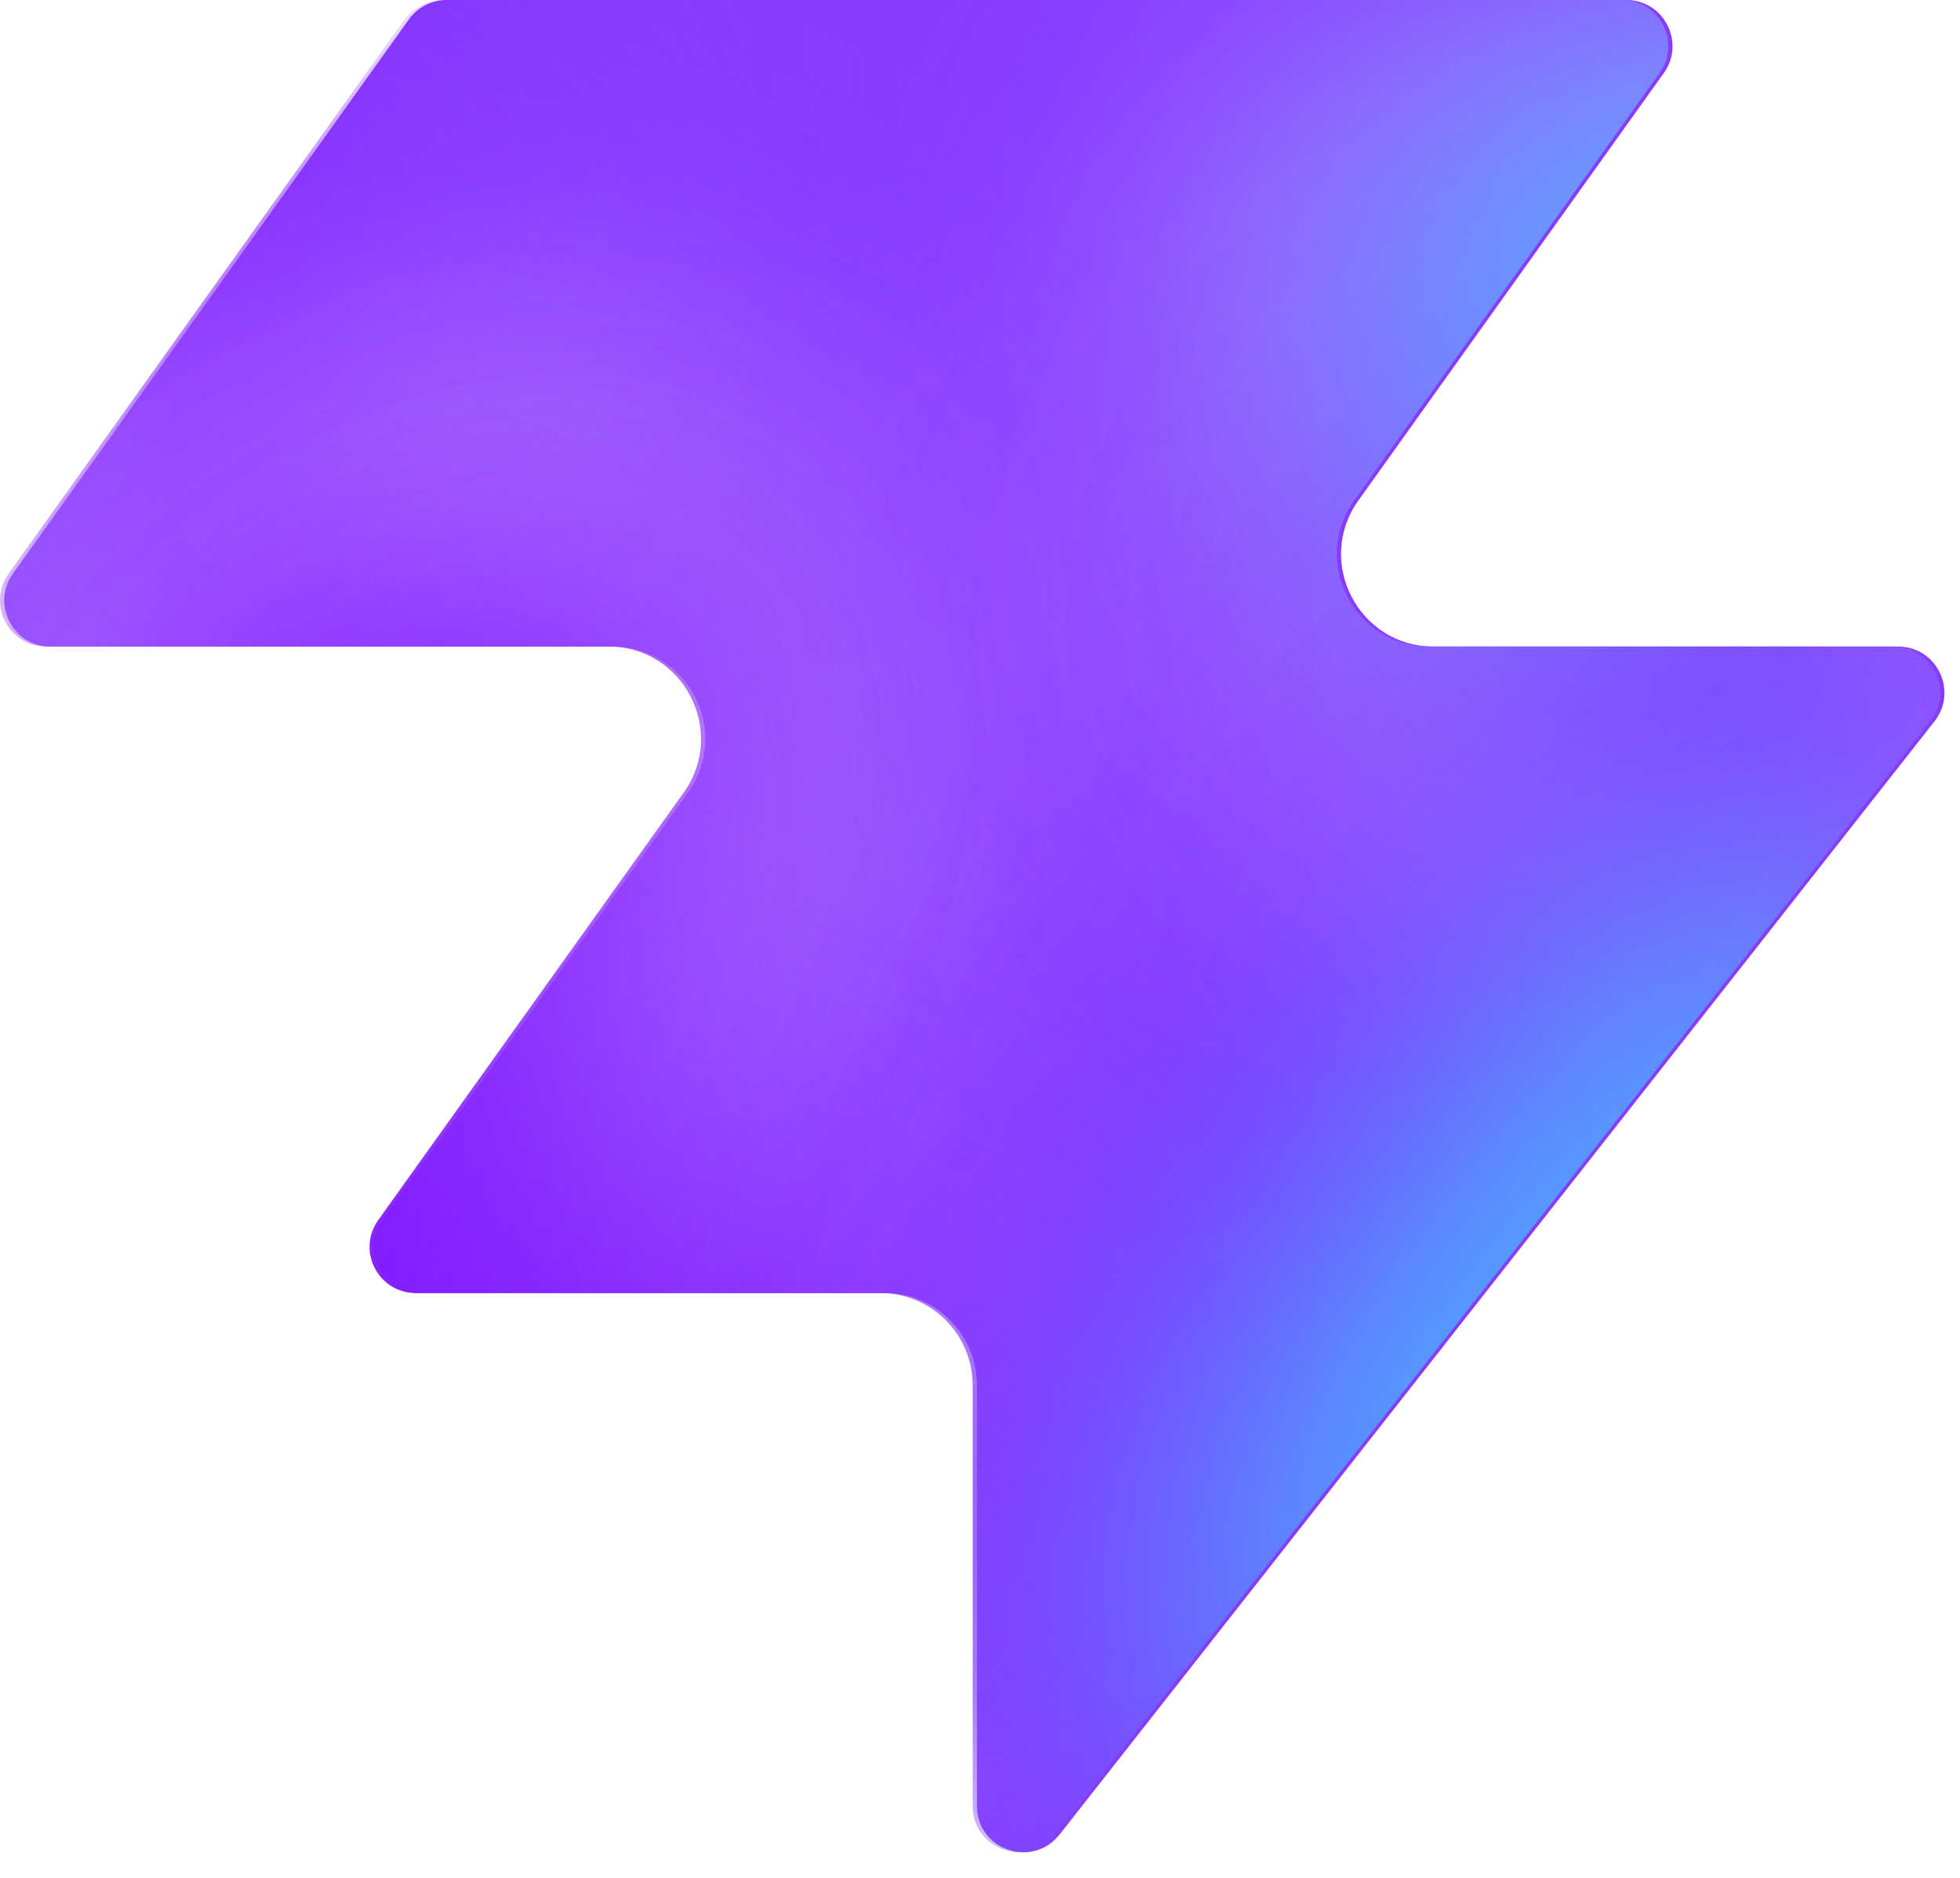
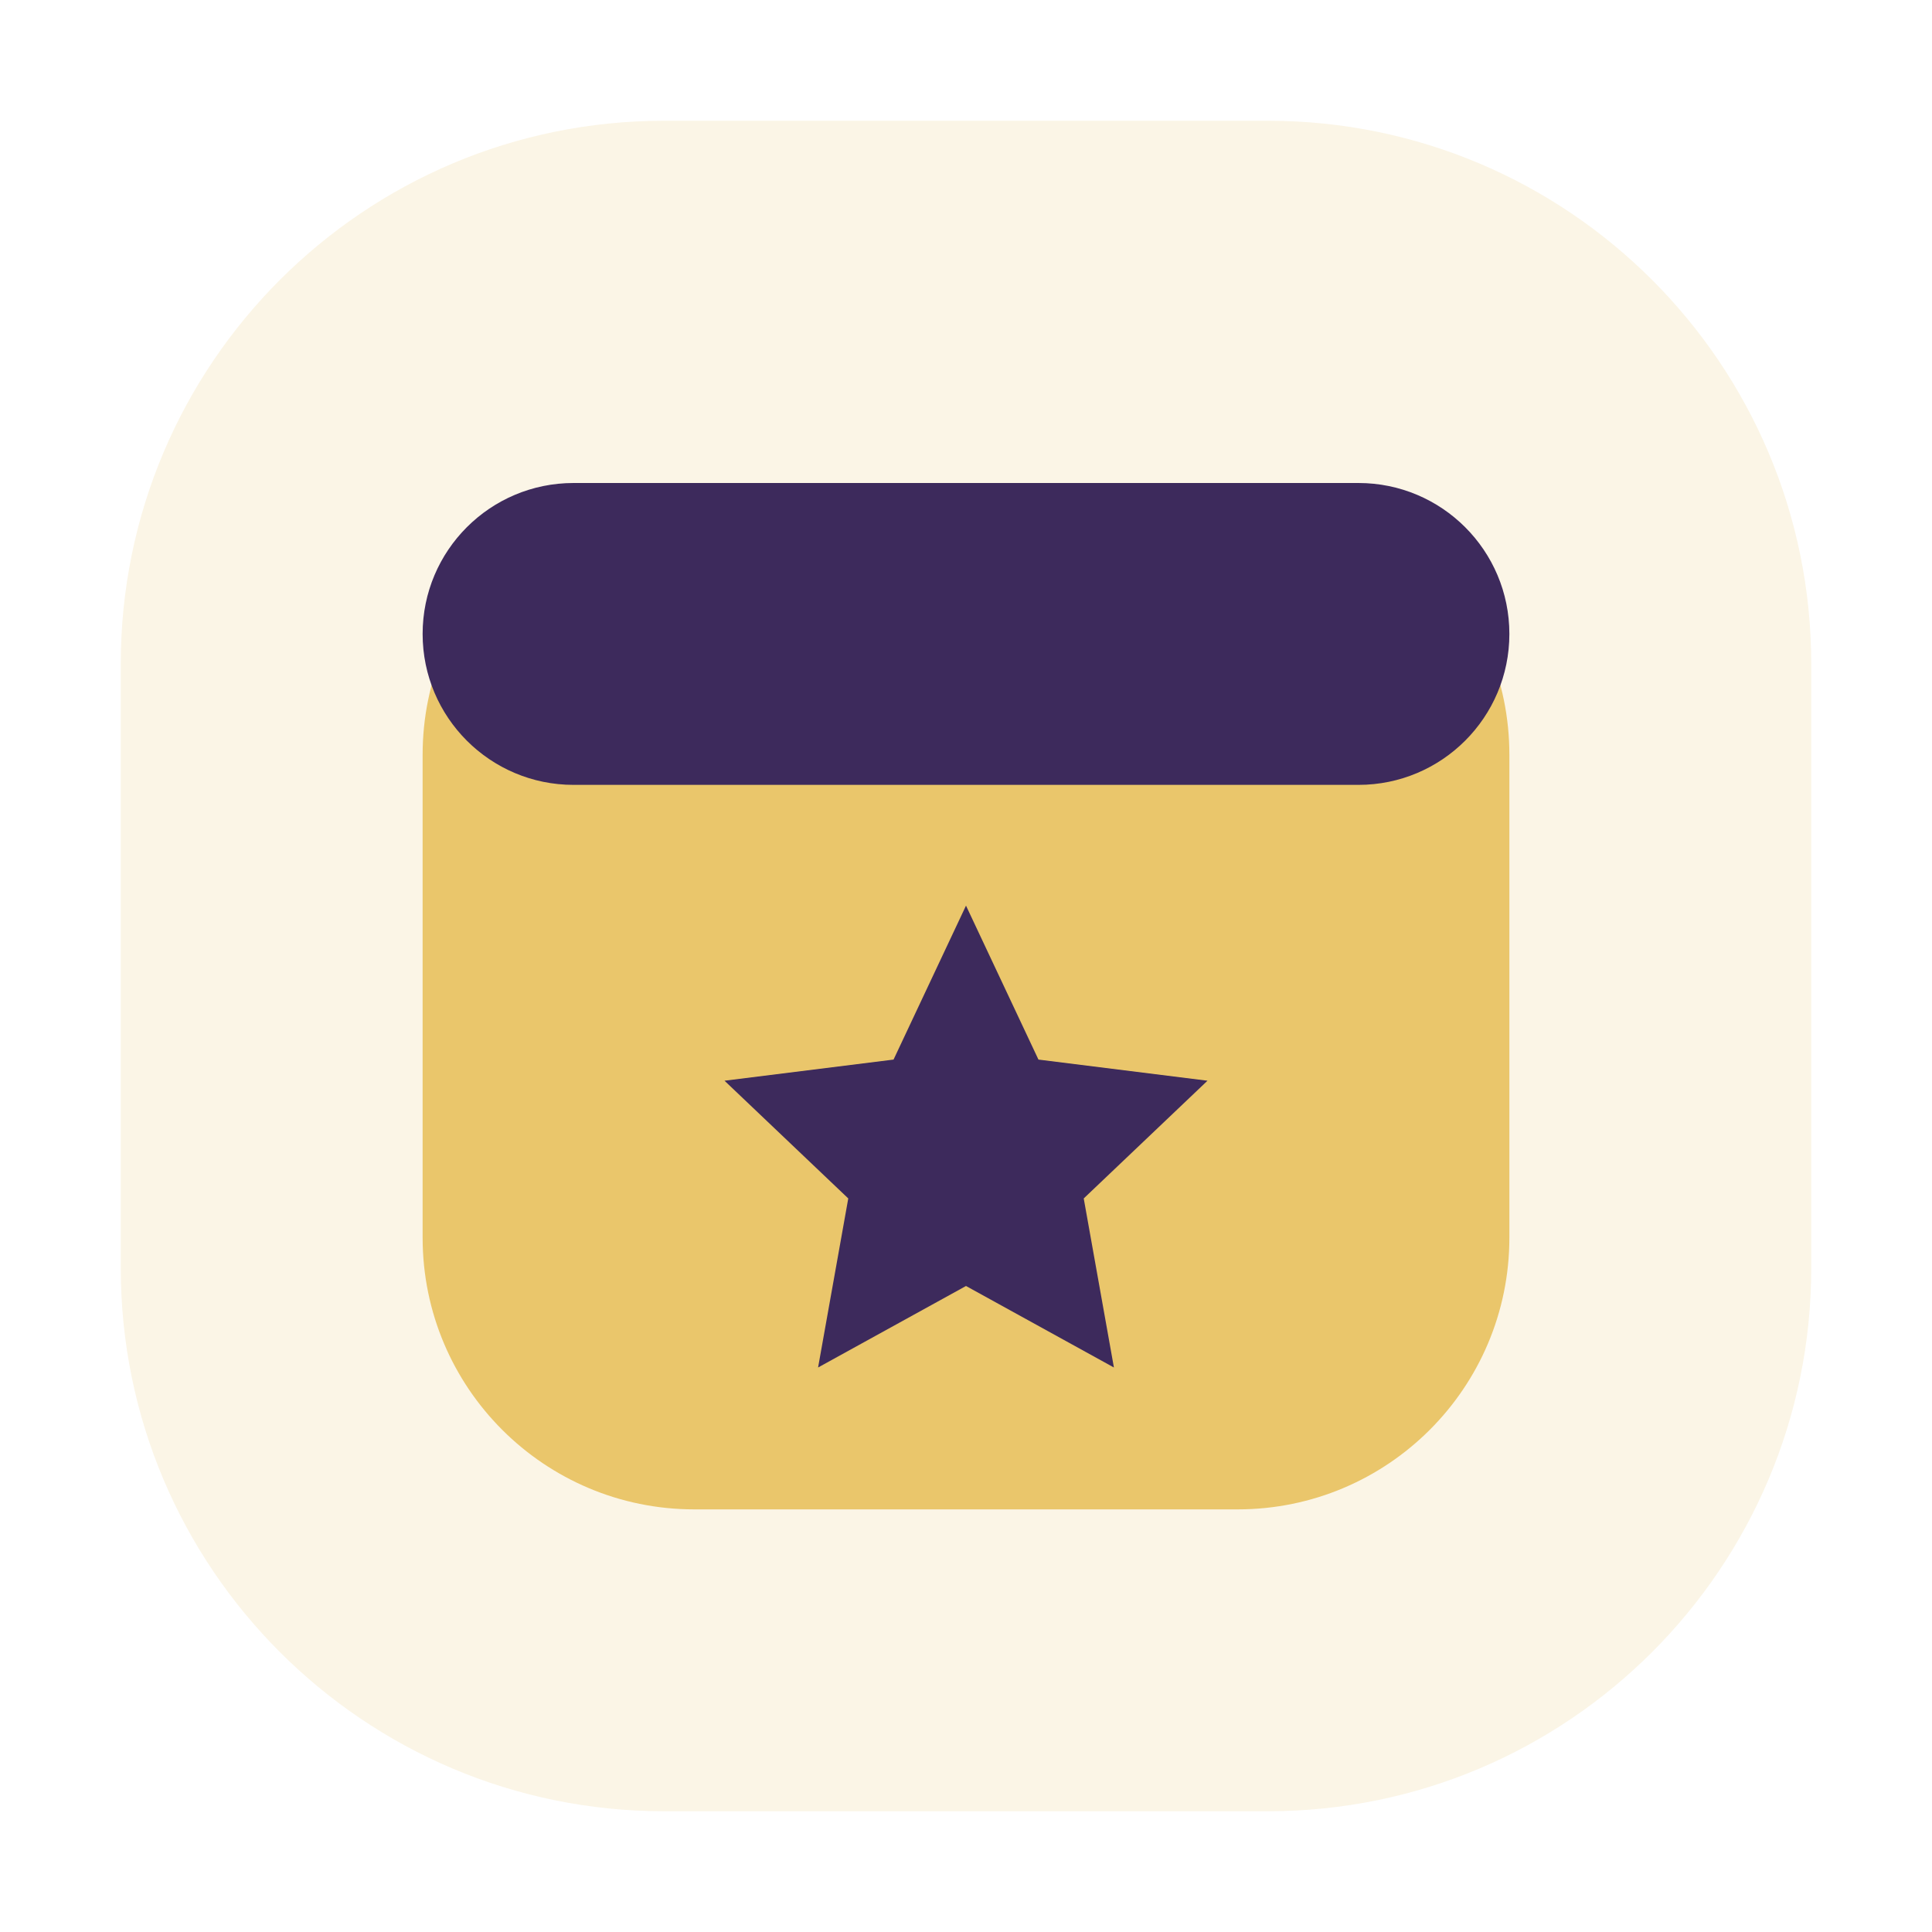
- <svg xmlns="http://www.w3.org/2000/svg" width="48" height="46" fill="none" viewBox="0 0 48 46">
-   <path fill="#863bff" d="M25.946 44.938c-.664.845-2.021.375-2.021-.698V33.937a2.26 2.26 0 0 0-2.262-2.262H10.287c-.92 0-1.456-1.04-.92-1.788l7.48-10.471c1.07-1.497 0-3.578-1.842-3.578H1.237c-.92 0-1.456-1.04-.92-1.788L10.013.474c.214-.297.556-.474.92-.474h28.894c.92 0 1.456 1.04.92 1.788l-7.48 10.471c-1.07 1.498 0 3.579 1.842 3.579h11.377c.943 0 1.473 1.088.89 1.83L25.947 44.94z" style="fill:#863bff;fill:color(display-p3 .525 .23 1);fill-opacity:1" />
-   <mask id="a" width="48" height="46" x="0" y="0" maskUnits="userSpaceOnUse" style="mask-type:alpha">
-     <path fill="#000" d="M25.842 44.938c-.664.844-2.021.375-2.021-.698V33.937a2.26 2.26 0 0 0-2.262-2.262H10.183c-.92 0-1.456-1.04-.92-1.788l7.48-10.471c1.07-1.498 0-3.579-1.842-3.579H1.133c-.92 0-1.456-1.04-.92-1.787L9.91.473c.214-.297.556-.474.92-.474h28.894c.92 0 1.456 1.04.92 1.788l-7.48 10.471c-1.07 1.498 0 3.578 1.842 3.578h11.377c.943 0 1.473 1.088.89 1.832L25.843 44.94z" style="fill:#000;fill-opacity:1" />
-   </mask>
-   <g mask="url(#a)">
-     <g filter="url(#b)">
-       <ellipse cx="5.508" cy="14.704" fill="#ede6ff" rx="5.508" ry="14.704" style="fill:#ede6ff;fill:color(display-p3 .927 .903 1);fill-opacity:1" transform="matrix(.00324 1 1 -.00324 -4.47 31.516)" />
-     </g>
-     <g filter="url(#c)">
-       <ellipse cx="10.399" cy="29.851" fill="#ede6ff" rx="10.399" ry="29.851" style="fill:#ede6ff;fill:color(display-p3 .927 .903 1);fill-opacity:1" transform="matrix(.00324 1 1 -.00324 -39.328 7.883)" />
-     </g>
-     <g filter="url(#d)">
-       <ellipse cx="5.508" cy="30.487" fill="#7e14ff" rx="5.508" ry="30.487" style="fill:#7e14ff;fill:color(display-p3 .492 .077 1);fill-opacity:1" transform="rotate(89.814 -25.913 -14.639)scale(1 -1)" />
-     </g>
-     <g filter="url(#e)">
-       <ellipse cx="5.508" cy="30.599" fill="#7e14ff" rx="5.508" ry="30.599" style="fill:#7e14ff;fill:color(display-p3 .492 .077 1);fill-opacity:1" transform="rotate(89.814 -32.644 -3.334)scale(1 -1)" />
-     </g>
-     <g filter="url(#f)">
-       <ellipse cx="5.508" cy="30.599" fill="#7e14ff" rx="5.508" ry="30.599" style="fill:#7e14ff;fill:color(display-p3 .492 .077 1);fill-opacity:1" transform="matrix(.00324 1 1 -.00324 -34.34 30.47)" />
-     </g>
-     <g filter="url(#g)">
-       <ellipse cx="14.072" cy="22.078" fill="#ede6ff" rx="14.072" ry="22.078" style="fill:#ede6ff;fill:color(display-p3 .927 .903 1);fill-opacity:1" transform="rotate(93.35 24.506 48.493)scale(-1 1)" />
-     </g>
-     <g filter="url(#h)">
-       <ellipse cx="3.47" cy="21.501" fill="#7e14ff" rx="3.47" ry="21.501" style="fill:#7e14ff;fill:color(display-p3 .492 .077 1);fill-opacity:1" transform="rotate(89.009 28.708 47.59)scale(-1 1)" />
-     </g>
-     <g filter="url(#i)">
-       <ellipse cx="3.47" cy="21.501" fill="#7e14ff" rx="3.47" ry="21.501" style="fill:#7e14ff;fill:color(display-p3 .492 .077 1);fill-opacity:1" transform="rotate(89.009 28.708 47.59)scale(-1 1)" />
-     </g>
-     <g filter="url(#j)">
-       <ellipse cx=".387" cy="8.972" fill="#7e14ff" rx="4.407" ry="29.108" style="fill:#7e14ff;fill:color(display-p3 .492 .077 1);fill-opacity:1" transform="rotate(39.51 .387 8.972)" />
-     </g>
-     <g filter="url(#k)">
-       <ellipse cx="47.523" cy="-6.092" fill="#7e14ff" rx="4.407" ry="29.108" style="fill:#7e14ff;fill:color(display-p3 .492 .077 1);fill-opacity:1" transform="rotate(37.892 47.523 -6.092)" />
-     </g>
-     <g filter="url(#l)">
-       <ellipse cx="41.412" cy="6.333" fill="#47bfff" rx="5.971" ry="9.665" style="fill:#47bfff;fill:color(display-p3 .28 .748 1);fill-opacity:1" transform="rotate(37.892 41.412 6.333)" />
-     </g>
-     <g filter="url(#m)">
-       <ellipse cx="-1.879" cy="38.332" fill="#7e14ff" rx="4.407" ry="29.108" style="fill:#7e14ff;fill:color(display-p3 .492 .077 1);fill-opacity:1" transform="rotate(37.892 -1.88 38.332)" />
-     </g>
-     <g filter="url(#n)">
-       <ellipse cx="-1.879" cy="38.332" fill="#7e14ff" rx="4.407" ry="29.108" style="fill:#7e14ff;fill:color(display-p3 .492 .077 1);fill-opacity:1" transform="rotate(37.892 -1.88 38.332)" />
-     </g>
-     <g filter="url(#o)">
-       <ellipse cx="35.651" cy="29.907" fill="#7e14ff" rx="4.407" ry="29.108" style="fill:#7e14ff;fill:color(display-p3 .492 .077 1);fill-opacity:1" transform="rotate(37.892 35.651 29.907)" />
-     </g>
-     <g filter="url(#p)">
-       <ellipse cx="38.418" cy="32.4" fill="#47bfff" rx="5.971" ry="15.297" style="fill:#47bfff;fill:color(display-p3 .28 .748 1);fill-opacity:1" transform="rotate(37.892 38.418 32.4)" />
-     </g>
-   </g>
-   <defs>
-     <filter id="b" width="60.045" height="41.654" x="-19.77" y="16.149" color-interpolation-filters="sRGB" filterUnits="userSpaceOnUse">
-       <feFlood flood-opacity="0" result="BackgroundImageFix" />
-       <feBlend in="SourceGraphic" in2="BackgroundImageFix" result="shape" />
-       <feGaussianBlur result="effect1_foregroundBlur_2002_17158" stdDeviation="7.659" />
-     </filter>
-     <filter id="c" width="90.34" height="51.437" x="-54.613" y="-7.533" color-interpolation-filters="sRGB" filterUnits="userSpaceOnUse">
-       <feFlood flood-opacity="0" result="BackgroundImageFix" />
-       <feBlend in="SourceGraphic" in2="BackgroundImageFix" result="shape" />
-       <feGaussianBlur result="effect1_foregroundBlur_2002_17158" stdDeviation="7.659" />
-     </filter>
-     <filter id="d" width="79.355" height="29.4" x="-49.64" y="2.03" color-interpolation-filters="sRGB" filterUnits="userSpaceOnUse">
-       <feFlood flood-opacity="0" result="BackgroundImageFix" />
-       <feBlend in="SourceGraphic" in2="BackgroundImageFix" result="shape" />
-       <feGaussianBlur result="effect1_foregroundBlur_2002_17158" stdDeviation="4.596" />
-     </filter>
-     <filter id="e" width="79.579" height="29.4" x="-45.045" y="20.029" color-interpolation-filters="sRGB" filterUnits="userSpaceOnUse">
-       <feFlood flood-opacity="0" result="BackgroundImageFix" />
-       <feBlend in="SourceGraphic" in2="BackgroundImageFix" result="shape" />
-       <feGaussianBlur result="effect1_foregroundBlur_2002_17158" stdDeviation="4.596" />
-     </filter>
-     <filter id="f" width="79.579" height="29.4" x="-43.513" y="21.178" color-interpolation-filters="sRGB" filterUnits="userSpaceOnUse">
-       <feFlood flood-opacity="0" result="BackgroundImageFix" />
-       <feBlend in="SourceGraphic" in2="BackgroundImageFix" result="shape" />
-       <feGaussianBlur result="effect1_foregroundBlur_2002_17158" stdDeviation="4.596" />
-     </filter>
-     <filter id="g" width="74.749" height="58.852" x="15.756" y="-17.901" color-interpolation-filters="sRGB" filterUnits="userSpaceOnUse">
-       <feFlood flood-opacity="0" result="BackgroundImageFix" />
-       <feBlend in="SourceGraphic" in2="BackgroundImageFix" result="shape" />
-       <feGaussianBlur result="effect1_foregroundBlur_2002_17158" stdDeviation="7.659" />
-     </filter>
-     <filter id="h" width="61.377" height="25.362" x="23.548" y="2.284" color-interpolation-filters="sRGB" filterUnits="userSpaceOnUse">
-       <feFlood flood-opacity="0" result="BackgroundImageFix" />
-       <feBlend in="SourceGraphic" in2="BackgroundImageFix" result="shape" />
-       <feGaussianBlur result="effect1_foregroundBlur_2002_17158" stdDeviation="4.596" />
-     </filter>
-     <filter id="i" width="61.377" height="25.362" x="23.548" y="2.284" color-interpolation-filters="sRGB" filterUnits="userSpaceOnUse">
-       <feFlood flood-opacity="0" result="BackgroundImageFix" />
-       <feBlend in="SourceGraphic" in2="BackgroundImageFix" result="shape" />
-       <feGaussianBlur result="effect1_foregroundBlur_2002_17158" stdDeviation="4.596" />
-     </filter>
-     <filter id="j" width="56.045" height="63.649" x="-27.636" y="-22.853" color-interpolation-filters="sRGB" filterUnits="userSpaceOnUse">
-       <feFlood flood-opacity="0" result="BackgroundImageFix" />
-       <feBlend in="SourceGraphic" in2="BackgroundImageFix" result="shape" />
-       <feGaussianBlur result="effect1_foregroundBlur_2002_17158" stdDeviation="4.596" />
-     </filter>
-     <filter id="k" width="54.814" height="64.646" x="20.116" y="-38.415" color-interpolation-filters="sRGB" filterUnits="userSpaceOnUse">
-       <feFlood flood-opacity="0" result="BackgroundImageFix" />
-       <feBlend in="SourceGraphic" in2="BackgroundImageFix" result="shape" />
-       <feGaussianBlur result="effect1_foregroundBlur_2002_17158" stdDeviation="4.596" />
-     </filter>
-     <filter id="l" width="33.541" height="35.313" x="24.641" y="-11.323" color-interpolation-filters="sRGB" filterUnits="userSpaceOnUse">
-       <feFlood flood-opacity="0" result="BackgroundImageFix" />
-       <feBlend in="SourceGraphic" in2="BackgroundImageFix" result="shape" />
-       <feGaussianBlur result="effect1_foregroundBlur_2002_17158" stdDeviation="4.596" />
-     </filter>
-     <filter id="m" width="54.814" height="64.646" x="-29.286" y="6.009" color-interpolation-filters="sRGB" filterUnits="userSpaceOnUse">
-       <feFlood flood-opacity="0" result="BackgroundImageFix" />
-       <feBlend in="SourceGraphic" in2="BackgroundImageFix" result="shape" />
-       <feGaussianBlur result="effect1_foregroundBlur_2002_17158" stdDeviation="4.596" />
-     </filter>
-     <filter id="n" width="54.814" height="64.646" x="-29.286" y="6.009" color-interpolation-filters="sRGB" filterUnits="userSpaceOnUse">
-       <feFlood flood-opacity="0" result="BackgroundImageFix" />
-       <feBlend in="SourceGraphic" in2="BackgroundImageFix" result="shape" />
-       <feGaussianBlur result="effect1_foregroundBlur_2002_17158" stdDeviation="4.596" />
-     </filter>
-     <filter id="o" width="54.814" height="64.646" x="8.244" y="-2.416" color-interpolation-filters="sRGB" filterUnits="userSpaceOnUse">
-       <feFlood flood-opacity="0" result="BackgroundImageFix" />
-       <feBlend in="SourceGraphic" in2="BackgroundImageFix" result="shape" />
-       <feGaussianBlur result="effect1_foregroundBlur_2002_17158" stdDeviation="4.596" />
-     </filter>
-     <filter id="p" width="39.409" height="43.623" x="18.713" y="10.588" color-interpolation-filters="sRGB" filterUnits="userSpaceOnUse">
-       <feFlood flood-opacity="0" result="BackgroundImageFix" />
-       <feBlend in="SourceGraphic" in2="BackgroundImageFix" result="shape" />
-       <feGaussianBlur result="effect1_foregroundBlur_2002_17158" stdDeviation="4.596" />
-     </filter>
-   </defs>
+ <svg xmlns="http://www.w3.org/2000/svg" width="64" height="64" viewBox="0 0 64 64" fill="none">
+   <rect x="4" y="4" width="56" height="56" rx="18" fill="#FBF5E6" />
+   <rect x="14" y="16" width="36" height="34" rx="9" fill="#EAC66B" />
+   <rect x="14" y="16" width="36" height="10" rx="5" fill="#3D2A5C" />
+   <path d="M32 30l2.4 5.1 5.6.7-4.1 3.9 1 5.6-4.9-2.7-4.9 2.7 1-5.6-4.1-3.9 5.6-.7L32 30z" fill="#3D2A5C" />
</svg>
